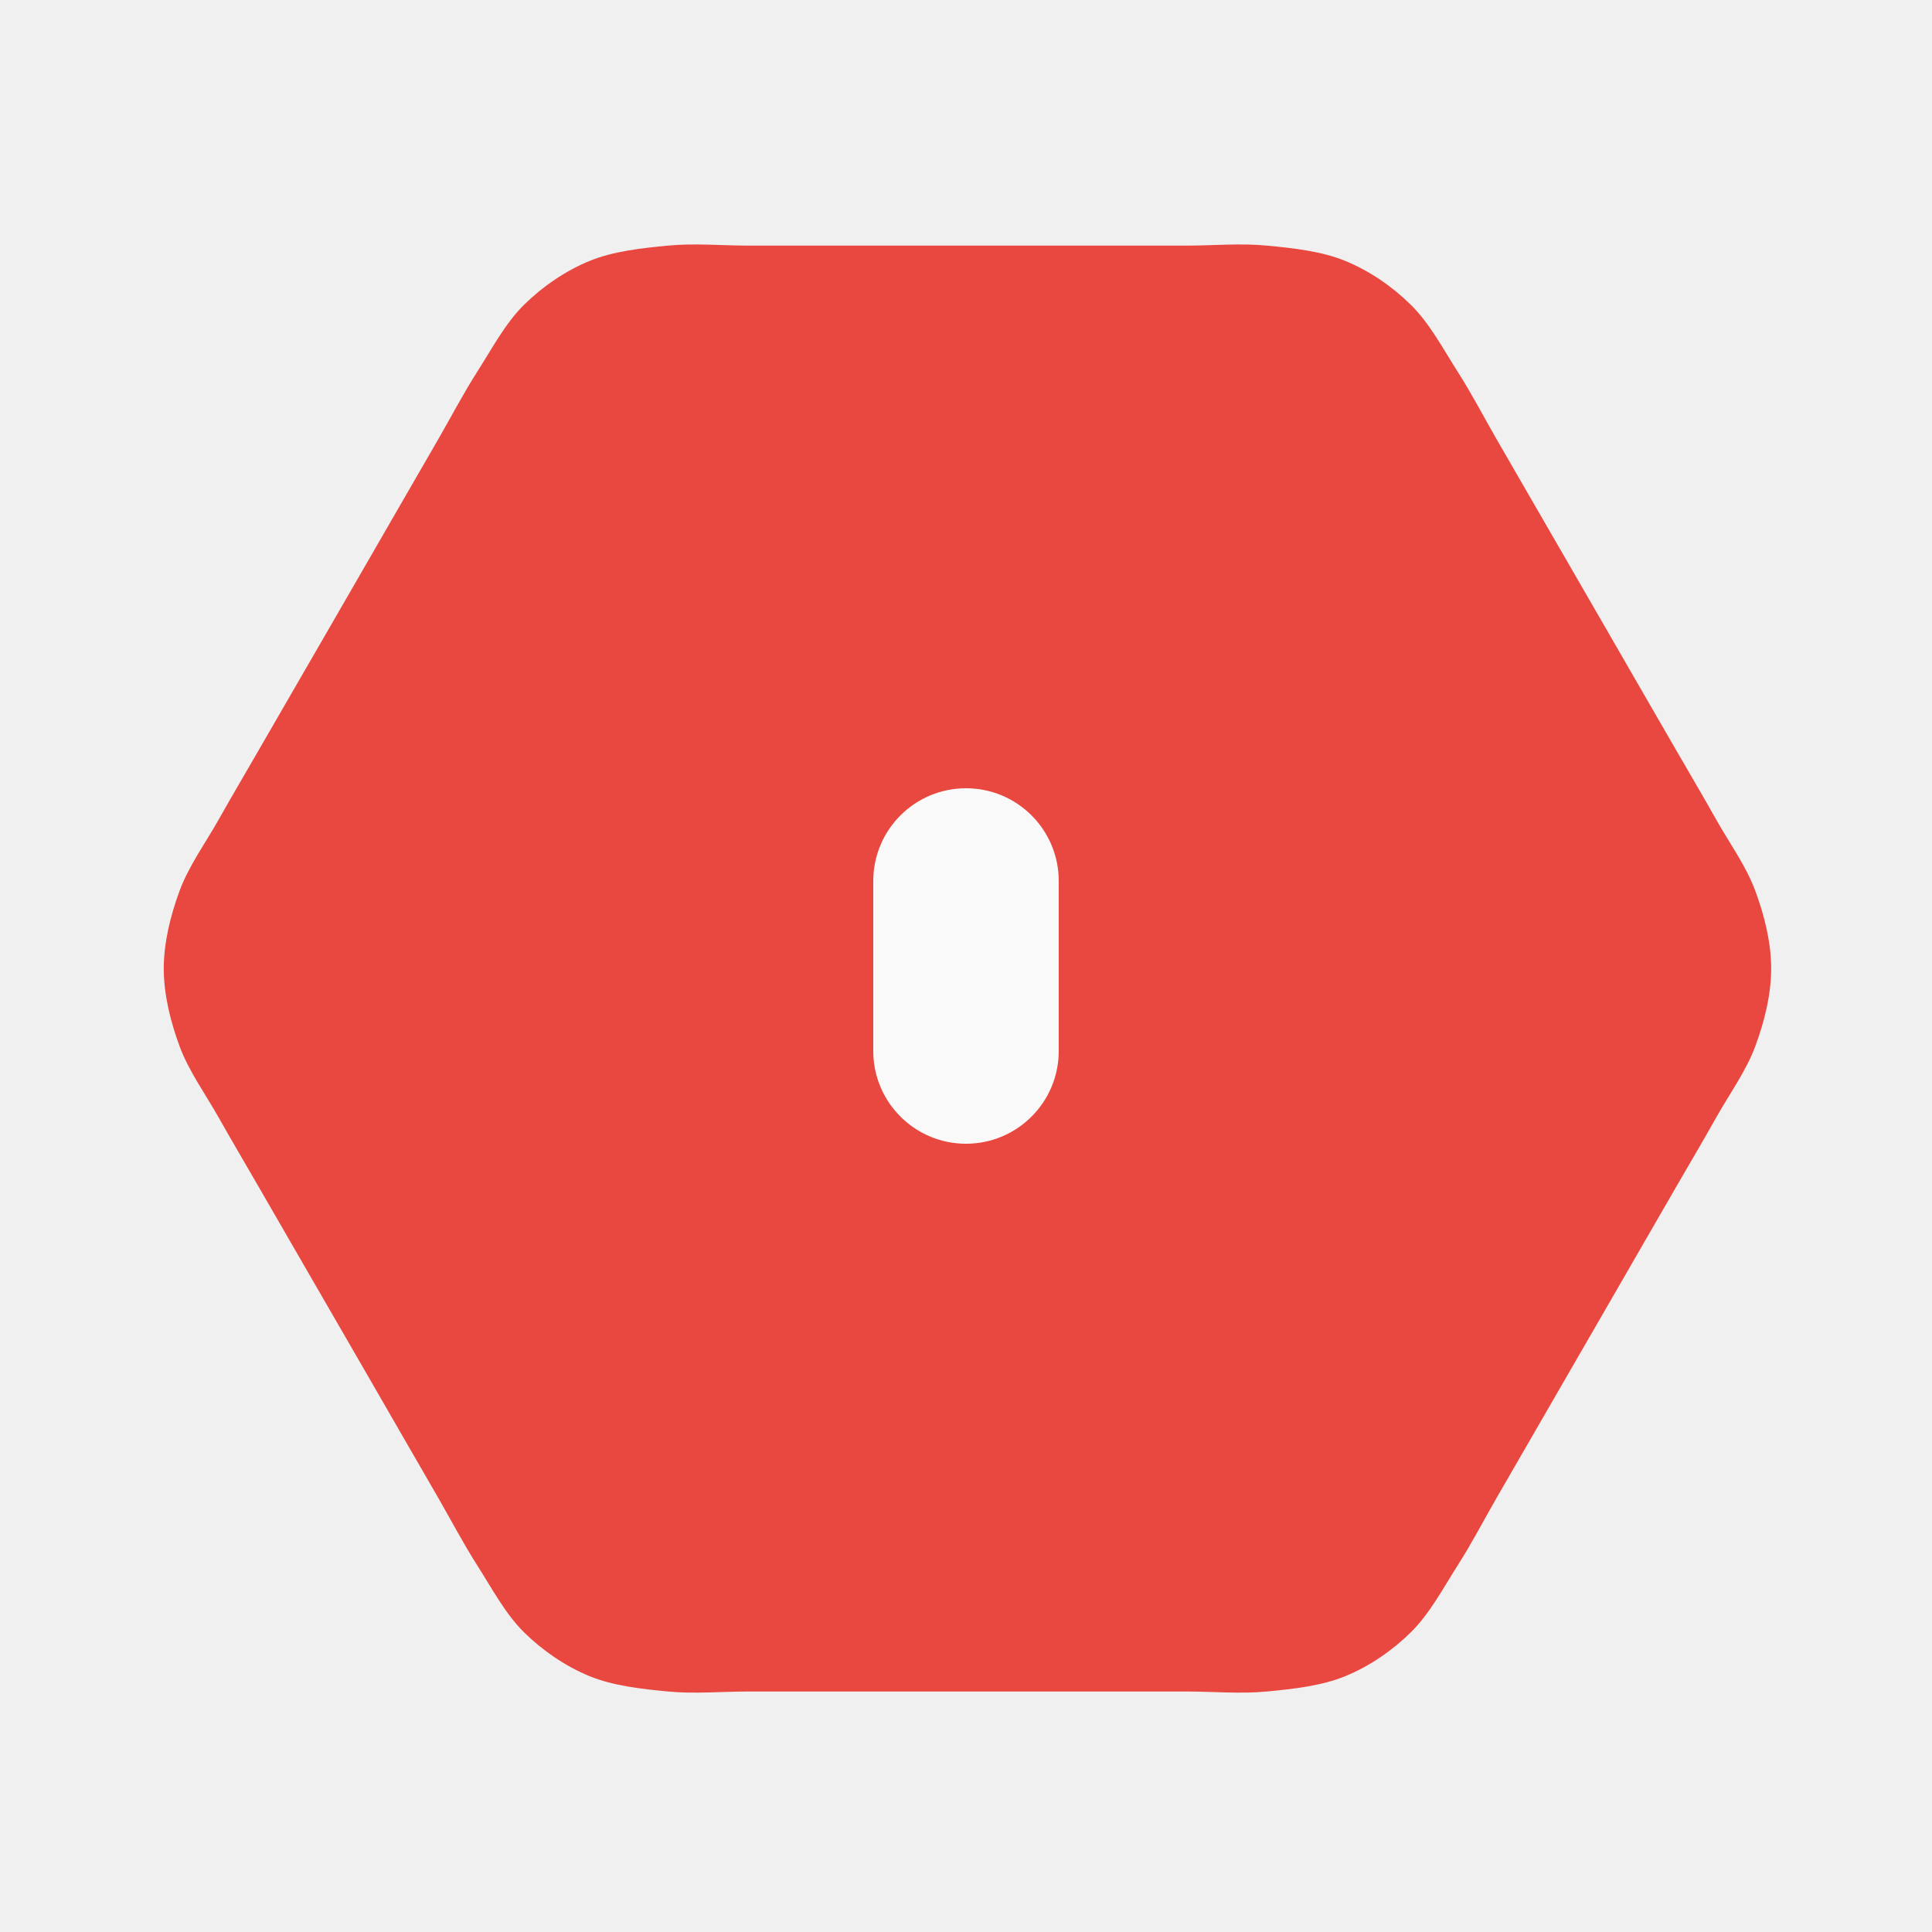
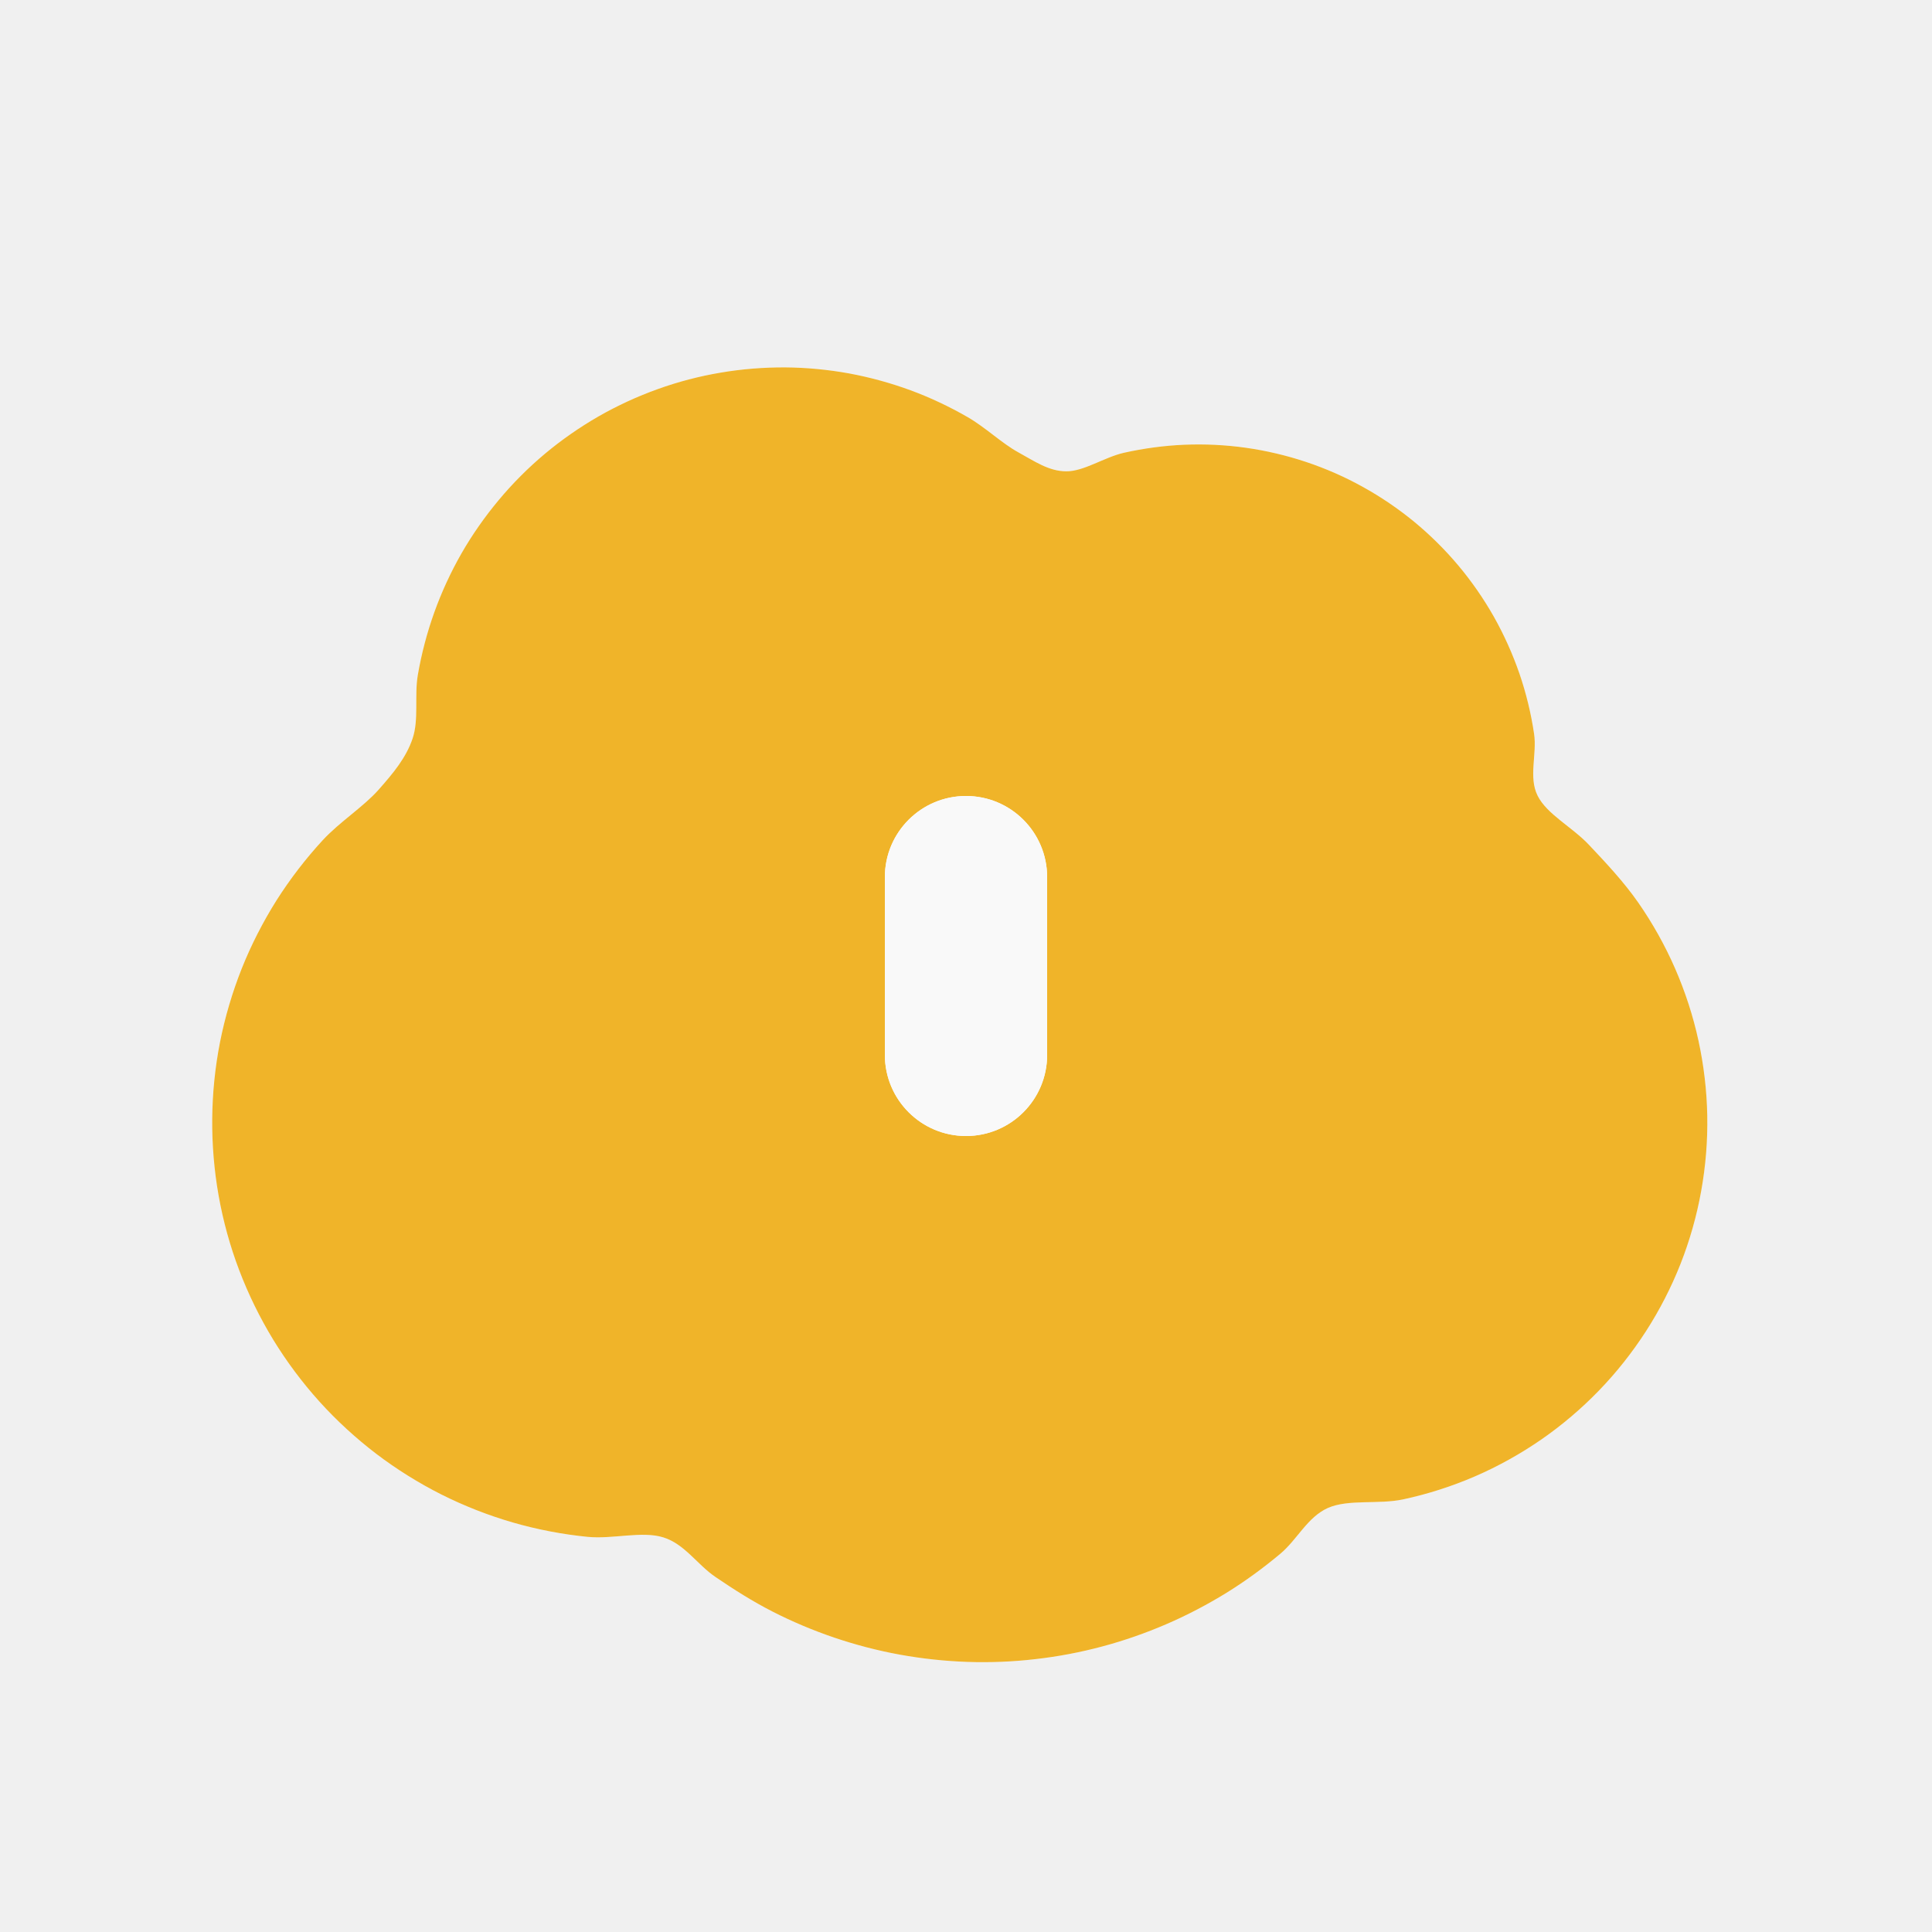
<svg xmlns="http://www.w3.org/2000/svg" width="250" height="250" viewBox="-125 -125 250 250" role="img" aria-label="Animated bloub avatar">
  <defs>
-     <mask id="bot-mask-m139na" maskUnits="userSpaceOnUse" x="-158" y="-158" width="316" height="316">
-       <path d="M104.19 0.33C104.19 3.68 103.33 7.16 102.14 10.37C100.96 13.58 98.75 16.63 97.08 19.6C95.41 22.58 93.73 25.41 92.11 28.21C90.49 31.02 88.92 33.73 87.36 36.44C85.8 39.14 84.27 41.79 82.74 44.45C81.2 47.11 79.68 49.74 78.14 52.41C76.6 55.09 75.06 57.75 73.48 60.48C71.9 63.21 70.32 65.96 68.67 68.81C67.02 71.67 65.45 74.7 63.6 77.6C61.75 80.5 59.99 83.83 57.57 86.21C55.16 88.59 52.23 90.6 49.12 91.88C46.02 93.16 42.36 93.55 38.94 93.88C35.51 94.21 31.92 93.88 28.57 93.88C25.21 93.88 21.99 93.88 18.8 93.88C15.6 93.88 12.5 93.88 9.4 93.88C6.3 93.88 3.26 93.88 0.19 93.88C-2.88 93.88 -5.93 93.88 -9.03 93.88C-12.13 93.88 -15.23 93.88 -18.42 93.88C-21.61 93.88 -24.83 93.88 -28.19 93.88C-31.55 93.88 -35.14 94.21 -38.56 93.88C-41.99 93.55 -45.64 93.16 -48.75 91.88C-51.85 90.6 -54.79 88.59 -57.2 86.21C-59.61 83.83 -61.37 80.5 -63.22 77.6C-65.07 74.7 -66.65 71.67 -68.3 68.81C-69.94 65.96 -71.53 63.21 -73.11 60.48C-74.68 57.75 -76.22 55.09 -77.76 52.41C-79.31 49.74 -80.82 47.11 -82.36 44.45C-83.9 41.79 -85.42 39.14 -86.99 36.44C-88.55 33.73 -90.12 31.02 -91.74 28.21C-93.36 25.41 -95.03 22.58 -96.71 19.6C-98.38 16.63 -100.59 13.58 -101.77 10.37C-102.95 7.16 -103.81 3.68 -103.81 0.33C-103.81 -3.02 -102.95 -6.5 -101.77 -9.71C-100.59 -12.93 -98.38 -15.97 -96.71 -18.94C-95.03 -21.92 -93.36 -24.75 -91.74 -27.56C-90.12 -30.36 -88.55 -33.07 -86.99 -35.78C-85.42 -38.49 -83.9 -41.13 -82.36 -43.79C-80.82 -46.46 -79.31 -49.08 -77.76 -51.76C-76.22 -54.43 -74.68 -57.09 -73.11 -59.82C-71.53 -62.55 -69.94 -65.3 -68.3 -68.15C-66.65 -71.01 -65.07 -74.04 -63.22 -76.94C-61.37 -79.84 -59.61 -83.17 -57.2 -85.55C-54.79 -87.93 -51.85 -89.94 -48.75 -91.22C-45.64 -92.5 -41.99 -92.89 -38.56 -93.22C-35.14 -93.55 -31.55 -93.22 -28.19 -93.22C-24.83 -93.22 -21.61 -93.22 -18.42 -93.22C-15.23 -93.22 -12.13 -93.22 -9.03 -93.22C-5.93 -93.22 -2.88 -93.22 0.19 -93.22C3.26 -93.22 6.3 -93.22 9.4 -93.22C12.5 -93.22 15.6 -93.22 18.8 -93.22C21.99 -93.22 25.21 -93.22 28.57 -93.22C31.92 -93.22 35.51 -93.55 38.94 -93.22C42.36 -92.89 46.02 -92.5 49.12 -91.22C52.23 -89.94 55.16 -87.93 57.57 -85.55C59.99 -83.17 61.75 -79.84 63.6 -76.94C65.45 -74.04 67.02 -71.01 68.67 -68.15C70.32 -65.3 71.9 -62.55 73.48 -59.82C75.06 -57.09 76.6 -54.43 78.14 -51.76C79.68 -49.08 81.2 -46.46 82.74 -43.79C84.27 -41.13 85.8 -38.49 87.36 -35.78C88.92 -33.07 90.49 -30.36 92.11 -27.56C93.73 -24.75 95.41 -21.92 97.08 -18.94C98.75 -15.97 100.96 -12.93 102.14 -9.71C103.33 -6.5 104.19 -3.02 104.19 0.33Z" fill="#fff" />
-       <path d="M-12 -11A12 12 0 0 1 0 -23L0 -23A12 12 0 0 1 12 -11L12 11A12 12 0 0 1 0 23L0 23A12 12 0 0 1 -12 11Z" class="oeil0" opacity="1" fill="#000" />
-       <path d="M-10 -9A10 10 0 0 1 0 -19L0 -19A10 10 0 0 1 10 -9L10 9A10 10 0 0 1 0 19L0 19A10 10 0 0 1 -10 9Z" class="oeil1" opacity="1" fill="#000" />
+     <mask id="bot-mask-nx8pam" maskUnits="userSpaceOnUse" x="-158" y="-158" width="316" height="316">
+       <path d="M91.76 0.33C93.06 3.31 94.09 6.47 94.78 9.65C95.47 12.82 95.86 16.12 95.92 19.37C95.98 22.62 95.71 25.93 95.13 29.13C94.56 32.33 93.65 35.53 92.46 38.55C91.27 41.57 89.75 44.53 87.99 47.26C86.23 49.99 84.17 52.6 81.91 54.93C79.65 57.27 77.12 59.42 74.45 61.27C71.77 63.12 68.87 64.74 65.89 66.03C62.91 67.32 59.74 68.34 56.56 69.02C53.38 69.7 49.48 68.96 46.83 70.13C44.18 71.31 42.86 74.23 40.67 76.06C38.47 77.9 36.12 79.62 33.66 81.14C31.2 82.65 28.59 84.02 25.92 85.17C23.25 86.32 20.46 87.3 17.64 88.05C14.81 88.81 11.9 89.36 8.99 89.69C6.08 90.03 3.11 90.15 0.19 90.05C-2.74 89.95 -5.69 89.63 -8.56 89.11C-11.43 88.59 -14.29 87.84 -17.04 86.91C-19.78 85.98 -22.49 84.84 -25.05 83.53C-27.62 82.22 -30.07 80.66 -32.42 79.06C-34.78 77.46 -36.4 74.8 -39.16 73.94C-41.91 73.07 -45.7 74.19 -48.95 73.87C-52.2 73.55 -55.49 72.92 -58.64 72.01C-61.79 71.1 -64.93 69.87 -67.88 68.39C-70.82 66.91 -73.69 65.12 -76.32 63.12C-78.95 61.11 -81.45 58.82 -83.67 56.36C-85.89 53.9 -87.92 51.18 -89.65 48.35C-91.38 45.51 -92.87 42.47 -94.05 39.36C-95.23 36.26 -96.13 32.99 -96.71 29.72C-97.29 26.46 -97.57 23.08 -97.54 19.77C-97.51 16.46 -97.17 13.09 -96.53 9.85C-95.89 6.61 -94.93 3.38 -93.72 0.33C-92.5 -2.73 -90.97 -5.71 -89.23 -8.48C-87.48 -11.24 -85.45 -13.88 -83.25 -16.27C-81.05 -18.65 -77.97 -20.6 -76.03 -22.79C-74.09 -24.98 -72.47 -26.93 -71.62 -29.41C-70.77 -31.89 -71.4 -34.96 -70.93 -37.68C-70.46 -40.41 -69.74 -43.15 -68.8 -45.77C-67.86 -48.39 -66.67 -50.97 -65.28 -53.4C-63.89 -55.82 -62.25 -58.16 -60.45 -60.31C-58.66 -62.46 -56.63 -64.49 -54.48 -66.29C-52.33 -68.09 -49.98 -69.72 -47.55 -71.12C-45.12 -72.51 -42.52 -73.71 -39.89 -74.65C-37.26 -75.6 -34.5 -76.32 -31.75 -76.78C-29.01 -77.25 -26.18 -77.47 -23.41 -77.46C-20.64 -77.44 -17.83 -77.17 -15.13 -76.68C-12.43 -76.18 -9.74 -75.44 -7.18 -74.5C-4.63 -73.56 -2.14 -72.38 0.19 -71.04C2.51 -69.71 4.63 -67.64 6.77 -66.47C8.9 -65.3 10.71 -64.02 12.98 -64.01C15.26 -64 17.89 -65.83 20.43 -66.41C22.98 -66.98 25.63 -67.34 28.26 -67.45C30.89 -67.56 33.59 -67.43 36.21 -67.06C38.83 -66.69 41.47 -66.07 43.99 -65.23C46.51 -64.39 49.01 -63.3 51.34 -62C53.68 -60.71 55.93 -59.18 58 -57.48C60.06 -55.78 62 -53.86 63.72 -51.81C65.44 -49.76 66.99 -47.52 68.31 -45.19C69.62 -42.86 70.74 -40.37 71.61 -37.85C72.48 -35.32 73.12 -32.68 73.51 -30.04C73.9 -27.41 72.77 -24.44 73.96 -22.05C75.14 -19.65 78.45 -17.98 80.62 -15.67C82.79 -13.37 85.12 -10.89 86.98 -8.22C88.84 -5.55 90.46 -2.65 91.76 0.33Z" fill="#fff" />
+       <path d="M-10.5 -11.5A10.5 10.5 0 0 1 0 -22L0 -22A10.5 10.5 0 0 1 10.5 -11.5L10.5 11.5A10.5 10.5 0 0 1 0 22L0 22A10.5 10.5 0 0 1 -10.5 11.5Z" class="oeil0" opacity="1" fill="#000" />
+       <path d="M-10.5 -11.5A10.5 10.5 0 0 1 0 -22L0 -22A10.5 10.5 0 0 1 10.5 -11.5L10.5 11.5A10.5 10.5 0 0 1 0 22L0 22A10.5 10.5 0 0 1 -10.5 11.5Z" class="oeil1" opacity="1" fill="#000" />
    </mask>
  </defs>
  <g fill="none" stroke-linecap="round" />
  <g opacity="1">
-     <path d="M104.19 0.33C104.19 3.68 103.33 7.16 102.14 10.37C100.96 13.58 98.75 16.63 97.08 19.6C95.41 22.58 93.73 25.41 92.11 28.21C90.49 31.02 88.92 33.73 87.36 36.44C85.8 39.14 84.27 41.79 82.74 44.45C81.2 47.11 79.68 49.74 78.14 52.41C76.6 55.09 75.06 57.75 73.48 60.48C71.9 63.21 70.32 65.96 68.67 68.81C67.02 71.67 65.45 74.7 63.6 77.6C61.75 80.5 59.99 83.83 57.57 86.21C55.16 88.59 52.23 90.6 49.12 91.88C46.02 93.16 42.36 93.55 38.94 93.88C35.51 94.21 31.92 93.88 28.57 93.88C25.21 93.88 21.99 93.88 18.8 93.88C15.6 93.88 12.5 93.88 9.4 93.88C6.3 93.88 3.26 93.88 0.19 93.88C-2.88 93.88 -5.93 93.88 -9.03 93.88C-12.13 93.88 -15.23 93.88 -18.42 93.88C-21.61 93.88 -24.83 93.88 -28.19 93.88C-31.55 93.88 -35.14 94.21 -38.56 93.88C-41.99 93.55 -45.64 93.16 -48.75 91.88C-51.85 90.6 -54.79 88.59 -57.2 86.21C-59.61 83.83 -61.37 80.5 -63.22 77.6C-65.07 74.7 -66.65 71.67 -68.3 68.81C-69.94 65.96 -71.53 63.21 -73.11 60.48C-74.68 57.75 -76.22 55.09 -77.76 52.41C-79.31 49.74 -80.82 47.11 -82.36 44.45C-83.9 41.79 -85.42 39.14 -86.99 36.44C-88.55 33.73 -90.12 31.02 -91.74 28.21C-93.36 25.41 -95.03 22.58 -96.71 19.6C-98.38 16.63 -100.59 13.58 -101.77 10.37C-102.95 7.16 -103.81 3.68 -103.81 0.33C-103.81 -3.02 -102.95 -6.5 -101.77 -9.71C-100.59 -12.93 -98.38 -15.97 -96.71 -18.94C-95.03 -21.92 -93.36 -24.75 -91.74 -27.56C-90.12 -30.36 -88.55 -33.07 -86.99 -35.78C-85.42 -38.49 -83.9 -41.13 -82.36 -43.79C-80.82 -46.46 -79.31 -49.08 -77.76 -51.76C-76.22 -54.43 -74.68 -57.09 -73.11 -59.82C-71.53 -62.55 -69.94 -65.3 -68.3 -68.15C-66.65 -71.01 -65.07 -74.04 -63.22 -76.94C-61.37 -79.84 -59.61 -83.17 -57.2 -85.55C-54.79 -87.93 -51.85 -89.94 -48.75 -91.22C-45.64 -92.5 -41.99 -92.89 -38.56 -93.22C-35.14 -93.55 -31.55 -93.22 -28.19 -93.22C-24.83 -93.22 -21.61 -93.22 -18.42 -93.22C-15.23 -93.22 -12.13 -93.22 -9.03 -93.22C-5.93 -93.22 -2.88 -93.22 0.19 -93.22C3.26 -93.22 6.3 -93.22 9.4 -93.22C12.5 -93.22 15.6 -93.22 18.8 -93.22C21.99 -93.22 25.21 -93.22 28.57 -93.22C31.92 -93.22 35.51 -93.55 38.94 -93.22C42.36 -92.89 46.02 -92.5 49.12 -91.22C52.23 -89.94 55.16 -87.93 57.57 -85.55C59.99 -83.17 61.75 -79.84 63.6 -76.94C65.45 -74.04 67.02 -71.01 68.67 -68.15C70.32 -65.3 71.9 -62.55 73.48 -59.82C75.06 -57.09 76.6 -54.43 78.14 -51.76C79.68 -49.08 81.2 -46.46 82.74 -43.79C84.27 -41.13 85.8 -38.49 87.36 -35.78C88.92 -33.07 90.49 -30.36 92.11 -27.56C93.73 -24.75 95.41 -21.92 97.08 -18.94C98.75 -15.97 100.96 -12.93 102.14 -9.71C103.33 -6.5 104.19 -3.02 104.19 0.33Z" fill="#f9f9f9" />
-     <g mask="url(#bot-mask-m139na)">
-       <rect x="-158" y="-158" width="316" height="316" fill="#e8483f" />
+     <path d="M91.76 0.33C93.06 3.31 94.09 6.47 94.78 9.65C95.47 12.82 95.86 16.12 95.92 19.37C95.98 22.62 95.71 25.93 95.13 29.13C94.56 32.33 93.65 35.53 92.46 38.55C91.27 41.57 89.75 44.53 87.99 47.26C86.23 49.99 84.17 52.6 81.91 54.93C79.65 57.27 77.12 59.42 74.45 61.27C71.77 63.12 68.87 64.74 65.89 66.03C62.91 67.32 59.74 68.34 56.56 69.02C53.38 69.7 49.48 68.96 46.83 70.13C44.18 71.31 42.86 74.23 40.67 76.06C38.47 77.9 36.12 79.62 33.66 81.14C31.2 82.65 28.59 84.02 25.92 85.17C23.25 86.32 20.46 87.3 17.64 88.05C14.81 88.81 11.9 89.36 8.99 89.69C6.08 90.03 3.11 90.15 0.19 90.05C-2.74 89.95 -5.69 89.63 -8.56 89.11C-11.43 88.59 -14.29 87.84 -17.04 86.91C-19.78 85.98 -22.49 84.84 -25.05 83.53C-27.62 82.22 -30.07 80.66 -32.42 79.06C-34.78 77.46 -36.4 74.8 -39.16 73.94C-41.91 73.07 -45.7 74.19 -48.95 73.87C-52.2 73.55 -55.49 72.92 -58.64 72.01C-61.79 71.1 -64.93 69.87 -67.88 68.39C-70.82 66.91 -73.69 65.12 -76.32 63.12C-78.95 61.11 -81.45 58.82 -83.67 56.36C-85.89 53.9 -87.92 51.18 -89.65 48.35C-91.38 45.51 -92.87 42.47 -94.05 39.36C-95.23 36.26 -96.13 32.99 -96.71 29.72C-97.29 26.46 -97.57 23.08 -97.54 19.77C-97.51 16.46 -97.17 13.09 -96.53 9.85C-95.89 6.61 -94.93 3.38 -93.72 0.33C-92.5 -2.73 -90.97 -5.71 -89.23 -8.48C-87.48 -11.24 -85.45 -13.88 -83.25 -16.27C-81.05 -18.65 -77.97 -20.6 -76.03 -22.79C-74.09 -24.98 -72.47 -26.93 -71.62 -29.41C-70.77 -31.89 -71.4 -34.96 -70.93 -37.68C-70.46 -40.41 -69.74 -43.15 -68.8 -45.77C-67.86 -48.39 -66.67 -50.97 -65.28 -53.4C-63.89 -55.82 -62.25 -58.16 -60.45 -60.31C-58.66 -62.46 -56.63 -64.49 -54.48 -66.29C-52.33 -68.09 -49.98 -69.72 -47.55 -71.12C-45.12 -72.51 -42.52 -73.71 -39.89 -74.65C-37.26 -75.6 -34.5 -76.32 -31.75 -76.78C-29.01 -77.25 -26.18 -77.47 -23.41 -77.46C-20.64 -77.44 -17.83 -77.17 -15.13 -76.68C-12.43 -76.18 -9.74 -75.44 -7.18 -74.5C-4.63 -73.56 -2.14 -72.38 0.19 -71.04C2.51 -69.71 4.63 -67.64 6.77 -66.47C8.9 -65.3 10.71 -64.02 12.98 -64.01C15.26 -64 17.89 -65.83 20.43 -66.41C22.98 -66.98 25.63 -67.34 28.26 -67.45C30.89 -67.56 33.59 -67.43 36.21 -67.06C38.83 -66.69 41.47 -66.07 43.99 -65.23C46.51 -64.39 49.01 -63.3 51.34 -62C53.68 -60.71 55.93 -59.18 58 -57.48C60.06 -55.78 62 -53.86 63.72 -51.81C65.44 -49.76 66.99 -47.52 68.31 -45.19C69.62 -42.86 70.74 -40.37 71.61 -37.85C72.48 -35.32 73.12 -32.68 73.51 -30.04C73.9 -27.41 72.77 -24.44 73.96 -22.05C75.14 -19.65 78.45 -17.98 80.62 -15.67C82.79 -13.37 85.12 -10.89 86.98 -8.22C88.84 -5.55 90.46 -2.65 91.76 0.33Z" fill="#f9f9f9" />
+     <g mask="url(#bot-mask-nx8pam)">
+       <rect x="-158" y="-158" width="316" height="316" fill="#f0b429" />
    </g>
  </g>
  <g />
  <g fill="none" stroke-linecap="round" />
-   <style>.oeil0,.oeil1{transform-box:view-box;transform-origin:0 0;animation-duration:2.967s;animation-iteration-count:infinite;animation-timing-function:linear;animation-direction:alternate}.oeil0{animation-name:oeil0}.oeil1{animation-name:oeil1}@keyframes oeil0{0%{transform:matrix(0.94,-0.34,0.34,0.92,1.81,16.68)}1.124%{transform:matrix(0.94,-0.34,0.34,0.92,1.79,16.72)}2.247%{transform:matrix(0.94,-0.34,0.34,0.92,1.75,16.77)}3.371%{transform:matrix(0.94,-0.34,0.34,0.92,1.71,16.81)}4.494%{transform:matrix(0.94,-0.34,0.34,0.92,1.67,16.84)}5.618%{transform:matrix(0.94,-0.34,0.34,0.92,1.61,16.86)}6.742%{transform:matrix(0.94,-0.34,0.34,0.92,1.54,16.88)}7.865%{transform:matrix(0.94,-0.34,0.34,0.92,1.47,16.89)}8.989%{transform:matrix(0.94,-0.34,0.34,0.92,1.39,16.9)}10.112%{transform:matrix(0.94,-0.34,0.34,0.92,1.31,16.89)}11.236%{transform:matrix(0.94,-0.34,0.34,0.92,1.22,16.89)}12.36%{transform:matrix(0.94,-0.34,0.34,0.92,1.12,16.87)}13.483%{transform:matrix(0.94,-0.34,0.34,0.92,1.03,16.85)}14.607%{transform:matrix(0.94,-0.35,0.34,0.92,0.93,16.83)}15.73%{transform:matrix(0.94,-0.35,0.34,0.92,0.83,16.81)}16.854%{transform:matrix(0.94,-0.35,0.34,0.92,0.73,16.78)}17.978%{transform:matrix(0.94,-0.35,0.34,0.92,0.63,16.76)}19.101%{transform:matrix(0.94,-0.35,0.35,0.92,0.54,16.74)}20.225%{transform:matrix(0.94,-0.35,0.35,0.92,0.45,16.72)}21.348%{transform:matrix(0.94,-0.35,0.35,0.92,0.37,16.7)}22.472%{transform:matrix(0.94,-0.35,0.35,0.92,0.29,16.69)}23.596%{transform:matrix(0.94,-0.35,0.35,0.92,0.22,16.68)}24.719%{transform:matrix(0.94,-0.35,0.35,0.92,0.15,16.67)}25.843%{transform:matrix(0.94,-0.35,0.35,0.92,0.09,16.67)}26.966%{transform:matrix(0.94,-0.35,0.35,0.92,0.03,16.67)}28.09%{transform:matrix(0.94,-0.35,0.35,0.92,-0.02,16.68)}29.213%{transform:matrix(0.94,-0.35,0.35,0.92,-0.07,16.69)}30.337%{transform:matrix(0.94,-0.35,0.35,0.92,-0.12,16.71)}31.461%{transform:matrix(0.94,-0.35,0.35,0.92,-0.17,16.73)}32.584%{transform:matrix(0.94,-0.35,0.35,0.92,-0.21,16.75)}33.708%{transform:matrix(0.94,-0.35,0.35,0.92,-0.26,16.78)}34.831%{transform:matrix(0.94,-0.35,0.35,0.92,-0.31,16.82)}35.955%{transform:matrix(0.94,-0.35,0.35,0.92,-0.37,16.85)}37.079%{transform:matrix(0.94,-0.35,0.35,0.92,-0.43,16.89)}38.202%{transform:matrix(0.94,-0.35,0.35,0.92,-0.5,16.94)}39.326%{transform:matrix(0.94,-0.35,0.35,0.92,-0.58,16.98)}40.449%{transform:matrix(0.94,-0.35,0.35,0.92,-0.66,17.02)}41.573%{transform:matrix(0.94,-0.35,0.35,0.92,-0.75,17.07)}42.697%{transform:matrix(0.94,-0.35,0.35,0.92,-0.86,17.11)}43.82%{transform:matrix(0.94,-0.35,0.35,0.92,-0.97,17.15)}44.944%{transform:matrix(0.94,-0.35,0.35,0.92,-1.08,17.2)}46.067%{transform:matrix(0.94,-0.35,0.35,0.92,-1.21,17.24)}47.191%{transform:matrix(0.94,-0.35,0.35,0.92,-1.34,17.28)}48.315%{transform:matrix(0.94,-0.21,0.35,0.56,-1.47,17.33)}49.438%{transform:matrix(0.94,-0.08,0.35,0.21,-1.61,17.37)}50.562%{transform:matrix(0.94,-0.08,0.35,0.22,-1.75,17.42)}51.685%{transform:matrix(0.94,-0.19,0.35,0.51,-1.88,17.46)}52.809%{transform:matrix(0.94,-0.3,0.35,0.8,-2.02,17.51)}53.933%{transform:matrix(0.94,-0.34,0.35,0.92,-2.14,17.55)}55.056%{transform:matrix(0.94,-0.34,0.35,0.92,-2.26,17.59)}56.18%{transform:matrix(0.94,-0.34,0.35,0.92,-2.37,17.63)}57.303%{transform:matrix(0.94,-0.34,0.35,0.92,-2.46,17.67)}58.427%{transform:matrix(0.94,-0.34,0.35,0.92,-2.54,17.71)}59.551%{transform:matrix(0.94,-0.34,0.35,0.92,-2.6,17.75)}60.674%{transform:matrix(0.94,-0.34,0.35,0.92,-2.64,17.79)}61.798%{transform:matrix(0.94,-0.34,0.35,0.92,-2.66,17.84)}62.921%{transform:matrix(0.94,-0.34,0.35,0.92,-2.65,17.89)}64.045%{transform:matrix(0.94,-0.34,0.35,0.92,-2.62,17.94)}65.169%{transform:matrix(0.94,-0.34,0.35,0.92,-2.57,18)}66.292%{transform:matrix(0.94,-0.34,0.35,0.92,-2.5,18.07)}67.416%{transform:matrix(0.94,-0.34,0.35,0.92,-2.4,18.14)}68.539%{transform:matrix(0.94,-0.34,0.35,0.92,-2.28,18.22)}69.663%{transform:matrix(0.94,-0.34,0.35,0.91,-2.14,18.3)}70.787%{transform:matrix(0.94,-0.34,0.35,0.91,-1.98,18.4)}71.91%{transform:matrix(0.94,-0.34,0.35,0.91,-1.8,18.5)}73.034%{transform:matrix(0.94,-0.34,0.35,0.91,-1.61,18.61)}74.157%{transform:matrix(0.94,-0.34,0.35,0.91,-1.41,18.72)}75.281%{transform:matrix(0.94,-0.34,0.34,0.91,-1.19,18.85)}76.404%{transform:matrix(0.94,-0.34,0.34,0.91,-0.97,19)}77.528%{transform:matrix(0.94,-0.34,0.34,0.91,-0.75,19.16)}78.652%{transform:matrix(0.94,-0.34,0.34,0.91,-0.53,19.32)}79.775%{transform:matrix(0.94,-0.34,0.34,0.91,-0.31,19.48)}80.899%{transform:matrix(0.94,-0.34,0.34,0.91,-0.09,19.65)}82.022%{transform:matrix(0.94,-0.34,0.34,0.91,0.11,19.82)}83.146%{transform:matrix(0.94,-0.34,0.34,0.91,0.29,19.99)}84.27%{transform:matrix(0.94,-0.34,0.34,0.91,0.47,20.16)}85.393%{transform:matrix(0.94,-0.34,0.34,0.91,0.62,20.32)}86.517%{transform:matrix(0.94,-0.34,0.34,0.91,0.75,20.48)}87.64%{transform:matrix(0.94,-0.34,0.34,0.91,0.87,20.63)}88.764%{transform:matrix(0.94,-0.34,0.34,0.91,0.95,20.77)}89.888%{transform:matrix(0.94,-0.34,0.34,0.91,1.02,20.9)}91.011%{transform:matrix(0.94,-0.34,0.34,0.91,1.06,21.02)}92.135%{transform:matrix(0.94,-0.34,0.34,0.91,1.08,21.12)}93.258%{transform:matrix(0.94,-0.34,0.34,0.91,1.08,21.21)}94.382%{transform:matrix(0.94,-0.34,0.34,0.91,1.05,21.29)}95.506%{transform:matrix(0.94,-0.34,0.34,0.91,1.01,21.35)}96.629%{transform:matrix(0.94,-0.34,0.34,0.91,0.95,21.39)}97.753%{transform:matrix(0.94,-0.34,0.34,0.91,0.87,21.41)}98.876%{transform:matrix(0.94,-0.34,0.34,0.91,0.78,21.42)}100%{transform:matrix(0.94,-0.34,0.34,0.91,0.68,21.41)}}@keyframes oeil1{0%{transform:matrix(0.76,-0.41,0.32,0.91,56.02,2.77)}1.124%{transform:matrix(0.76,-0.41,0.32,0.91,55.99,2.82)}2.247%{transform:matrix(0.76,-0.41,0.32,0.91,55.96,2.86)}3.371%{transform:matrix(0.76,-0.41,0.32,0.91,55.92,2.9)}4.494%{transform:matrix(0.76,-0.41,0.32,0.91,55.87,2.94)}5.618%{transform:matrix(0.76,-0.41,0.32,0.91,55.82,2.97)}6.742%{transform:matrix(0.76,-0.41,0.32,0.91,55.76,2.99)}7.865%{transform:matrix(0.76,-0.41,0.32,0.91,55.69,3.01)}8.989%{transform:matrix(0.76,-0.41,0.32,0.91,55.62,3.03)}10.112%{transform:matrix(0.76,-0.41,0.32,0.91,55.54,3.04)}11.236%{transform:matrix(0.76,-0.41,0.32,0.91,55.46,3.04)}12.36%{transform:matrix(0.76,-0.41,0.32,0.91,55.38,3.04)}13.483%{transform:matrix(0.76,-0.41,0.32,0.91,55.29,3.03)}14.607%{transform:matrix(0.76,-0.41,0.32,0.91,55.2,3.02)}15.73%{transform:matrix(0.76,-0.41,0.32,0.91,55.11,3.01)}16.854%{transform:matrix(0.76,-0.41,0.32,0.91,55.03,3)}17.978%{transform:matrix(0.76,-0.42,0.32,0.91,54.94,2.98)}19.101%{transform:matrix(0.76,-0.42,0.32,0.91,54.86,2.97)}20.225%{transform:matrix(0.76,-0.42,0.32,0.91,54.78,2.95)}21.348%{transform:matrix(0.76,-0.42,0.32,0.91,54.71,2.94)}22.472%{transform:matrix(0.76,-0.42,0.32,0.91,54.64,2.92)}23.596%{transform:matrix(0.76,-0.42,0.32,0.91,54.57,2.91)}24.719%{transform:matrix(0.76,-0.42,0.32,0.91,54.51,2.91)}25.843%{transform:matrix(0.76,-0.42,0.32,0.91,54.45,2.91)}26.966%{transform:matrix(0.76,-0.42,0.32,0.91,54.4,2.91)}28.09%{transform:matrix(0.76,-0.42,0.32,0.91,54.35,2.91)}29.213%{transform:matrix(0.76,-0.42,0.32,0.91,54.3,2.93)}30.337%{transform:matrix(0.76,-0.42,0.32,0.91,54.25,2.94)}31.461%{transform:matrix(0.76,-0.42,0.32,0.91,54.2,2.97)}32.584%{transform:matrix(0.76,-0.42,0.32,0.91,54.16,3)}33.708%{transform:matrix(0.76,-0.42,0.32,0.91,54.11,3.03)}34.831%{transform:matrix(0.77,-0.42,0.32,0.91,54.05,3.07)}35.955%{transform:matrix(0.77,-0.42,0.32,0.91,54,3.11)}37.079%{transform:matrix(0.77,-0.42,0.32,0.91,53.93,3.16)}38.202%{transform:matrix(0.77,-0.42,0.32,0.91,53.86,3.21)}39.326%{transform:matrix(0.77,-0.42,0.32,0.91,53.79,3.27)}40.449%{transform:matrix(0.77,-0.42,0.32,0.91,53.7,3.32)}41.573%{transform:matrix(0.77,-0.42,0.32,0.91,53.61,3.38)}42.697%{transform:matrix(0.77,-0.42,0.32,0.91,53.51,3.44)}43.82%{transform:matrix(0.77,-0.42,0.32,0.91,53.4,3.5)}44.944%{transform:matrix(0.77,-0.42,0.33,0.91,53.28,3.56)}46.067%{transform:matrix(0.77,-0.42,0.33,0.91,53.15,3.62)}47.191%{transform:matrix(0.77,-0.42,0.33,0.91,53.02,3.68)}48.315%{transform:matrix(0.77,-0.26,0.33,0.56,52.89,3.74)}49.438%{transform:matrix(0.77,-0.1,0.33,0.21,52.75,3.8)}50.562%{transform:matrix(0.77,-0.1,0.33,0.22,52.62,3.85)}51.685%{transform:matrix(0.77,-0.23,0.33,0.5,52.47,3.9)}52.809%{transform:matrix(0.77,-0.37,0.33,0.79,52.32,3.95)}53.933%{transform:matrix(0.77,-0.42,0.33,0.91,52.18,4)}55.056%{transform:matrix(0.78,-0.42,0.33,0.91,52.05,4.05)}56.18%{transform:matrix(0.78,-0.42,0.33,0.91,51.93,4.09)}57.303%{transform:matrix(0.78,-0.42,0.33,0.91,51.82,4.14)}58.427%{transform:matrix(0.78,-0.42,0.33,0.91,51.72,4.18)}59.551%{transform:matrix(0.78,-0.42,0.33,0.9,51.65,4.22)}60.674%{transform:matrix(0.78,-0.42,0.33,0.9,51.59,4.27)}61.798%{transform:matrix(0.78,-0.42,0.33,0.9,51.55,4.32)}62.921%{transform:matrix(0.78,-0.42,0.33,0.9,51.53,4.37)}64.045%{transform:matrix(0.78,-0.42,0.33,0.9,51.54,4.42)}65.169%{transform:matrix(0.78,-0.42,0.33,0.9,51.57,4.48)}66.292%{transform:matrix(0.78,-0.42,0.33,0.9,51.61,4.54)}67.416%{transform:matrix(0.78,-0.42,0.33,0.9,51.68,4.61)}68.539%{transform:matrix(0.78,-0.42,0.33,0.9,51.77,4.68)}69.663%{transform:matrix(0.78,-0.42,0.33,0.9,51.88,4.76)}70.787%{transform:matrix(0.77,-0.42,0.32,0.9,52,4.85)}71.91%{transform:matrix(0.77,-0.42,0.32,0.9,52.14,4.94)}73.034%{transform:matrix(0.77,-0.42,0.32,0.9,52.29,5.04)}74.157%{transform:matrix(0.77,-0.43,0.32,0.9,52.45,5.15)}75.281%{transform:matrix(0.77,-0.43,0.32,0.9,52.61,5.26)}76.404%{transform:matrix(0.77,-0.43,0.32,0.9,52.78,5.38)}77.528%{transform:matrix(0.77,-0.43,0.32,0.9,52.95,5.51)}78.652%{transform:matrix(0.77,-0.43,0.32,0.9,53.11,5.64)}79.775%{transform:matrix(0.77,-0.43,0.32,0.9,53.27,5.78)}80.899%{transform:matrix(0.77,-0.43,0.32,0.9,53.42,5.92)}82.022%{transform:matrix(0.76,-0.43,0.32,0.9,53.55,6.06)}83.146%{transform:matrix(0.76,-0.43,0.31,0.9,53.68,6.2)}84.27%{transform:matrix(0.76,-0.43,0.31,0.9,53.79,6.34)}85.393%{transform:matrix(0.76,-0.43,0.31,0.9,53.88,6.48)}86.517%{transform:matrix(0.76,-0.43,0.31,0.9,53.96,6.62)}87.64%{transform:matrix(0.76,-0.43,0.31,0.9,54.01,6.75)}88.764%{transform:matrix(0.76,-0.43,0.31,0.9,54.05,6.87)}89.888%{transform:matrix(0.76,-0.43,0.31,0.9,54.07,6.99)}91.011%{transform:matrix(0.76,-0.43,0.31,0.9,54.06,7.09)}92.135%{transform:matrix(0.76,-0.43,0.31,0.9,54.05,7.19)}93.258%{transform:matrix(0.76,-0.43,0.31,0.9,54.01,7.27)}94.382%{transform:matrix(0.76,-0.43,0.31,0.9,53.96,7.34)}95.506%{transform:matrix(0.76,-0.43,0.31,0.9,53.89,7.39)}96.629%{transform:matrix(0.76,-0.43,0.31,0.9,53.82,7.42)}97.753%{transform:matrix(0.76,-0.43,0.31,0.9,53.73,7.44)}98.876%{transform:matrix(0.76,-0.44,0.31,0.9,53.64,7.45)}100%{transform:matrix(0.76,-0.44,0.31,0.9,53.54,7.43)}}</style>
+   <style>.oeil0,.oeil1{transform-box:view-box;transform-origin:0 0;animation-duration:2.967s;animation-iteration-count:infinite;animation-timing-function:linear;animation-direction:alternate}.oeil0{animation-name:oeil0}.oeil1{animation-name:oeil1}@keyframes oeil0{0%{transform:matrix(0.98,-0.1,0.08,0.99,-12.57,-7.95)}1.124%{transform:matrix(0.98,-0.1,0.08,0.99,-12.57,-7.89)}2.247%{transform:matrix(0.98,-0.1,0.09,0.99,-12.58,-7.84)}3.371%{transform:matrix(0.98,-0.1,0.09,0.99,-12.6,-7.79)}4.494%{transform:matrix(0.98,-0.1,0.09,0.99,-12.62,-7.74)}5.618%{transform:matrix(0.98,-0.1,0.09,0.99,-12.65,-7.7)}6.742%{transform:matrix(0.98,-0.1,0.09,0.99,-12.69,-7.66)}7.865%{transform:matrix(0.98,-0.1,0.09,0.99,-12.73,-7.63)}8.989%{transform:matrix(0.98,-0.1,0.09,0.99,-12.78,-7.6)}10.112%{transform:matrix(0.98,-0.1,0.09,0.99,-12.83,-7.58)}11.236%{transform:matrix(0.98,-0.1,0.09,0.99,-12.9,-7.56)}12.36%{transform:matrix(0.98,-0.1,0.09,0.99,-12.96,-7.55)}13.483%{transform:matrix(0.98,-0.1,0.09,0.99,-13.03,-7.54)}14.607%{transform:matrix(0.98,-0.1,0.09,0.99,-13.1,-7.53)}15.73%{transform:matrix(0.98,-0.1,0.09,0.99,-13.17,-7.52)}16.854%{transform:matrix(0.98,-0.1,0.09,0.99,-13.24,-7.52)}17.978%{transform:matrix(0.98,-0.1,0.09,0.99,-13.31,-7.52)}19.101%{transform:matrix(0.98,-0.1,0.09,0.99,-13.38,-7.52)}20.225%{transform:matrix(0.98,-0.1,0.09,0.99,-13.44,-7.52)}21.348%{transform:matrix(0.98,-0.1,0.09,0.99,-13.51,-7.52)}22.472%{transform:matrix(0.98,-0.1,0.09,0.99,-13.57,-7.52)}23.596%{transform:matrix(0.98,-0.1,0.09,0.99,-13.62,-7.52)}24.719%{transform:matrix(0.98,-0.1,0.09,0.99,-13.67,-7.51)}25.843%{transform:matrix(0.98,-0.1,0.09,0.99,-13.72,-7.5)}26.966%{transform:matrix(0.98,-0.1,0.09,0.99,-13.76,-7.49)}28.09%{transform:matrix(0.98,-0.1,0.09,0.99,-13.8,-7.48)}29.213%{transform:matrix(0.98,-0.1,0.09,0.99,-13.83,-7.46)}30.337%{transform:matrix(0.98,-0.1,0.09,0.99,-13.86,-7.43)}31.461%{transform:matrix(0.98,-0.1,0.09,0.99,-13.89,-7.4)}32.584%{transform:matrix(0.98,-0.1,0.09,0.99,-13.92,-7.37)}33.708%{transform:matrix(0.98,-0.1,0.09,0.99,-13.95,-7.33)}34.831%{transform:matrix(0.98,-0.1,0.09,0.99,-13.98,-7.29)}35.955%{transform:matrix(0.98,-0.1,0.09,0.99,-14.01,-7.24)}37.079%{transform:matrix(0.98,-0.1,0.09,0.99,-14.04,-7.19)}38.202%{transform:matrix(0.98,-0.1,0.09,0.99,-14.08,-7.13)}39.326%{transform:matrix(0.98,-0.1,0.09,0.99,-14.12,-7.08)}40.449%{transform:matrix(0.98,-0.1,0.09,0.99,-14.16,-7.01)}41.573%{transform:matrix(0.98,-0.1,0.09,0.99,-14.21,-6.95)}42.697%{transform:matrix(0.98,-0.1,0.09,0.99,-14.26,-6.89)}43.82%{transform:matrix(0.98,-0.1,0.09,0.99,-14.32,-6.82)}44.944%{transform:matrix(0.98,-0.1,0.09,0.99,-14.39,-6.76)}46.067%{transform:matrix(0.98,-0.1,0.09,0.99,-14.46,-6.69)}47.191%{transform:matrix(0.98,-0.1,0.09,0.99,-14.54,-6.63)}48.315%{transform:matrix(0.98,-0.06,0.09,0.61,-14.61,-6.57)}49.438%{transform:matrix(0.98,-0.02,0.09,0.22,-14.69,-6.51)}50.562%{transform:matrix(0.98,-0.02,0.09,0.24,-14.78,-6.45)}51.685%{transform:matrix(0.98,-0.06,0.09,0.55,-14.86,-6.4)}52.809%{transform:matrix(0.98,-0.09,0.09,0.87,-14.93,-6.34)}53.933%{transform:matrix(0.98,-0.1,0.09,0.99,-15.01,-6.29)}55.056%{transform:matrix(0.98,-0.1,0.09,0.99,-15.08,-6.24)}56.18%{transform:matrix(0.98,-0.1,0.09,0.99,-15.14,-6.19)}57.303%{transform:matrix(0.98,-0.1,0.09,0.99,-15.19,-6.15)}58.427%{transform:matrix(0.98,-0.1,0.09,0.99,-15.24,-6.11)}59.551%{transform:matrix(0.98,-0.1,0.09,0.99,-15.3,-6.08)}60.674%{transform:matrix(0.98,-0.1,0.09,0.99,-15.34,-6.04)}61.798%{transform:matrix(0.98,-0.1,0.09,0.99,-15.37,-6.01)}62.921%{transform:matrix(0.98,-0.1,0.09,0.99,-15.37,-5.97)}64.045%{transform:matrix(0.98,-0.1,0.09,0.99,-15.36,-5.93)}65.169%{transform:matrix(0.98,-0.1,0.09,0.99,-15.32,-5.89)}66.292%{transform:matrix(0.98,-0.1,0.09,0.99,-15.26,-5.84)}67.416%{transform:matrix(0.98,-0.1,0.09,0.99,-15.18,-5.79)}68.539%{transform:matrix(0.98,-0.1,0.09,0.99,-15.08,-5.73)}69.663%{transform:matrix(0.98,-0.1,0.09,0.99,-14.97,-5.66)}70.787%{transform:matrix(0.98,-0.1,0.09,0.99,-14.83,-5.59)}71.91%{transform:matrix(0.98,-0.1,0.09,0.99,-14.68,-5.52)}73.034%{transform:matrix(0.98,-0.1,0.09,0.99,-14.52,-5.43)}74.157%{transform:matrix(0.98,-0.1,0.09,0.99,-14.35,-5.34)}75.281%{transform:matrix(0.98,-0.1,0.09,0.99,-14.17,-5.25)}76.404%{transform:matrix(0.98,-0.1,0.09,0.99,-13.99,-5.15)}77.528%{transform:matrix(0.98,-0.1,0.09,0.99,-13.81,-5.04)}78.652%{transform:matrix(0.98,-0.1,0.09,0.99,-13.62,-4.94)}79.775%{transform:matrix(0.98,-0.1,0.09,0.99,-13.45,-4.82)}80.899%{transform:matrix(0.98,-0.1,0.09,0.99,-13.27,-4.71)}82.022%{transform:matrix(0.98,-0.1,0.09,0.99,-13.11,-4.59)}83.146%{transform:matrix(0.98,-0.1,0.09,0.99,-12.96,-4.47)}84.27%{transform:matrix(0.98,-0.1,0.09,0.99,-12.83,-4.35)}85.393%{transform:matrix(0.98,-0.1,0.09,0.99,-12.71,-4.23)}86.517%{transform:matrix(0.98,-0.1,0.09,0.99,-12.61,-4.12)}87.64%{transform:matrix(0.98,-0.1,0.09,0.99,-12.52,-4.01)}88.764%{transform:matrix(0.98,-0.1,0.09,0.99,-12.46,-3.9)}89.888%{transform:matrix(0.98,-0.1,0.09,0.99,-12.42,-3.8)}91.011%{transform:matrix(0.98,-0.1,0.09,0.99,-12.4,-3.71)}92.135%{transform:matrix(0.98,-0.1,0.09,0.99,-12.4,-3.63)}93.258%{transform:matrix(0.98,-0.1,0.09,0.99,-12.45,-3.57)}94.382%{transform:matrix(0.98,-0.1,0.09,0.99,-12.52,-3.51)}95.506%{transform:matrix(0.98,-0.1,0.09,0.99,-12.6,-3.47)}96.629%{transform:matrix(0.98,-0.1,0.09,0.99,-12.69,-3.44)}97.753%{transform:matrix(0.98,-0.1,0.09,0.99,-12.79,-3.42)}98.876%{transform:matrix(0.98,-0.1,0.09,0.99,-12.9,-3.41)}100%{transform:matrix(0.98,-0.1,0.09,0.99,-13.01,-3.42)}}@keyframes oeil1{0%{transform:matrix(0.92,-0.03,0.08,0.99,30.73,-10.49)}1.124%{transform:matrix(0.92,-0.03,0.08,0.99,30.71,-10.45)}2.247%{transform:matrix(0.92,-0.03,0.09,0.99,30.68,-10.41)}3.371%{transform:matrix(0.92,-0.03,0.09,0.99,30.65,-10.38)}4.494%{transform:matrix(0.92,-0.03,0.09,0.99,30.61,-10.35)}5.618%{transform:matrix(0.92,-0.03,0.09,0.99,30.57,-10.33)}6.742%{transform:matrix(0.92,-0.03,0.09,0.99,30.52,-10.31)}7.865%{transform:matrix(0.92,-0.03,0.09,0.99,30.47,-10.3)}8.989%{transform:matrix(0.92,-0.04,0.09,0.99,30.41,-10.29)}10.112%{transform:matrix(0.92,-0.04,0.09,0.99,30.36,-10.28)}11.236%{transform:matrix(0.92,-0.04,0.09,0.99,30.29,-10.29)}12.36%{transform:matrix(0.92,-0.04,0.09,0.99,30.23,-10.29)}13.483%{transform:matrix(0.92,-0.04,0.09,0.99,30.17,-10.3)}14.607%{transform:matrix(0.92,-0.04,0.09,0.99,30.1,-10.31)}15.73%{transform:matrix(0.92,-0.04,0.09,0.99,30.03,-10.32)}16.854%{transform:matrix(0.92,-0.04,0.09,0.99,29.97,-10.34)}17.978%{transform:matrix(0.92,-0.04,0.09,0.99,29.91,-10.35)}19.101%{transform:matrix(0.92,-0.04,0.09,0.99,29.84,-10.37)}20.225%{transform:matrix(0.92,-0.04,0.09,0.99,29.78,-10.38)}21.348%{transform:matrix(0.92,-0.04,0.09,0.99,29.73,-10.4)}22.472%{transform:matrix(0.92,-0.04,0.09,0.99,29.68,-10.41)}23.596%{transform:matrix(0.92,-0.04,0.09,0.99,29.63,-10.42)}24.719%{transform:matrix(0.92,-0.04,0.09,0.99,29.58,-10.43)}25.843%{transform:matrix(0.92,-0.04,0.09,0.99,29.53,-10.43)}26.966%{transform:matrix(0.92,-0.04,0.09,0.99,29.49,-10.43)}28.09%{transform:matrix(0.92,-0.04,0.09,0.99,29.45,-10.42)}29.213%{transform:matrix(0.92,-0.04,0.09,0.99,29.42,-10.42)}30.337%{transform:matrix(0.92,-0.04,0.09,0.99,29.38,-10.4)}31.461%{transform:matrix(0.92,-0.04,0.09,0.99,29.34,-10.38)}32.584%{transform:matrix(0.92,-0.04,0.09,0.99,29.3,-10.36)}33.708%{transform:matrix(0.92,-0.04,0.09,0.99,29.26,-10.33)}34.831%{transform:matrix(0.92,-0.04,0.09,0.99,29.22,-10.3)}35.955%{transform:matrix(0.92,-0.04,0.09,0.99,29.17,-10.26)}37.079%{transform:matrix(0.92,-0.04,0.09,0.99,29.12,-10.23)}38.202%{transform:matrix(0.92,-0.04,0.09,0.99,29.06,-10.18)}39.326%{transform:matrix(0.93,-0.04,0.09,0.99,29,-10.14)}40.449%{transform:matrix(0.93,-0.04,0.09,0.99,28.93,-10.09)}41.573%{transform:matrix(0.93,-0.04,0.09,0.99,28.86,-10.05)}42.697%{transform:matrix(0.93,-0.04,0.09,0.99,28.77,-10)}43.82%{transform:matrix(0.93,-0.04,0.09,0.99,28.69,-9.95)}44.944%{transform:matrix(0.93,-0.04,0.09,0.99,28.59,-9.9)}46.067%{transform:matrix(0.93,-0.04,0.09,0.99,28.49,-9.86)}47.191%{transform:matrix(0.93,-0.04,0.09,0.99,28.39,-9.81)}48.315%{transform:matrix(0.93,-0.03,0.09,0.61,28.28,-9.77)}49.438%{transform:matrix(0.93,-0.01,0.09,0.22,28.18,-9.72)}50.562%{transform:matrix(0.93,-0.01,0.09,0.24,28.07,-9.68)}51.685%{transform:matrix(0.93,-0.02,0.09,0.55,27.96,-9.64)}52.809%{transform:matrix(0.93,-0.04,0.09,0.87,27.86,-9.6)}53.933%{transform:matrix(0.93,-0.04,0.09,0.99,27.76,-9.57)}55.056%{transform:matrix(0.93,-0.04,0.09,0.99,27.66,-9.53)}56.18%{transform:matrix(0.93,-0.04,0.09,0.99,27.58,-9.49)}57.303%{transform:matrix(0.93,-0.04,0.09,0.99,27.5,-9.46)}58.427%{transform:matrix(0.93,-0.04,0.09,0.99,27.43,-9.43)}59.551%{transform:matrix(0.93,-0.04,0.09,0.99,27.38,-9.39)}60.674%{transform:matrix(0.93,-0.04,0.09,0.99,27.34,-9.35)}61.798%{transform:matrix(0.93,-0.05,0.09,0.99,27.32,-9.31)}62.921%{transform:matrix(0.93,-0.05,0.09,0.99,27.31,-9.27)}64.045%{transform:matrix(0.93,-0.05,0.09,0.99,27.32,-9.23)}65.169%{transform:matrix(0.93,-0.05,0.09,0.99,27.35,-9.18)}66.292%{transform:matrix(0.93,-0.05,0.09,0.99,27.39,-9.12)}67.416%{transform:matrix(0.93,-0.05,0.09,0.99,27.45,-9.06)}68.539%{transform:matrix(0.93,-0.05,0.09,0.99,27.52,-9)}69.663%{transform:matrix(0.93,-0.05,0.09,0.99,27.61,-8.93)}70.787%{transform:matrix(0.93,-0.05,0.09,0.99,27.71,-8.85)}71.91%{transform:matrix(0.93,-0.05,0.09,0.99,27.82,-8.77)}73.034%{transform:matrix(0.93,-0.05,0.09,0.99,27.93,-8.68)}74.157%{transform:matrix(0.93,-0.05,0.09,0.99,28.06,-8.58)}75.281%{transform:matrix(0.93,-0.05,0.09,0.99,28.19,-8.48)}76.404%{transform:matrix(0.93,-0.05,0.09,0.99,28.45,-8.41)}77.528%{transform:matrix(0.92,-0.05,0.09,0.99,28.72,-8.34)}78.652%{transform:matrix(0.92,-0.05,0.09,0.99,28.99,-8.26)}79.775%{transform:matrix(0.92,-0.05,0.09,0.99,29.26,-8.18)}80.899%{transform:matrix(0.92,-0.05,0.09,0.99,29.52,-8.09)}82.022%{transform:matrix(0.92,-0.05,0.09,0.99,29.78,-8)}83.146%{transform:matrix(0.92,-0.05,0.09,0.99,30.03,-7.91)}84.27%{transform:matrix(0.92,-0.05,0.09,0.99,30.26,-7.82)}85.393%{transform:matrix(0.92,-0.05,0.09,0.99,30.47,-7.73)}86.517%{transform:matrix(0.92,-0.06,0.09,0.99,30.67,-7.64)}87.64%{transform:matrix(0.92,-0.06,0.09,0.99,30.84,-7.55)}88.764%{transform:matrix(0.92,-0.06,0.09,0.99,30.99,-7.46)}89.888%{transform:matrix(0.92,-0.06,0.09,0.99,31.11,-7.39)}91.011%{transform:matrix(0.92,-0.06,0.09,0.99,31.21,-7.31)}92.135%{transform:matrix(0.92,-0.06,0.09,0.99,31.29,-7.25)}93.258%{transform:matrix(0.92,-0.06,0.09,0.99,31.33,-7.19)}94.382%{transform:matrix(0.92,-0.06,0.09,0.99,31.35,-7.14)}95.506%{transform:matrix(0.92,-0.06,0.09,0.99,31.35,-7.1)}96.629%{transform:matrix(0.92,-0.06,0.09,0.99,31.32,-7.08)}97.753%{transform:matrix(0.92,-0.06,0.09,0.99,31.27,-7.06)}98.876%{transform:matrix(0.92,-0.06,0.09,0.99,31.2,-7.06)}100%{transform:matrix(0.92,-0.06,0.09,0.99,31.11,-7.08)}}</style>
</svg>
